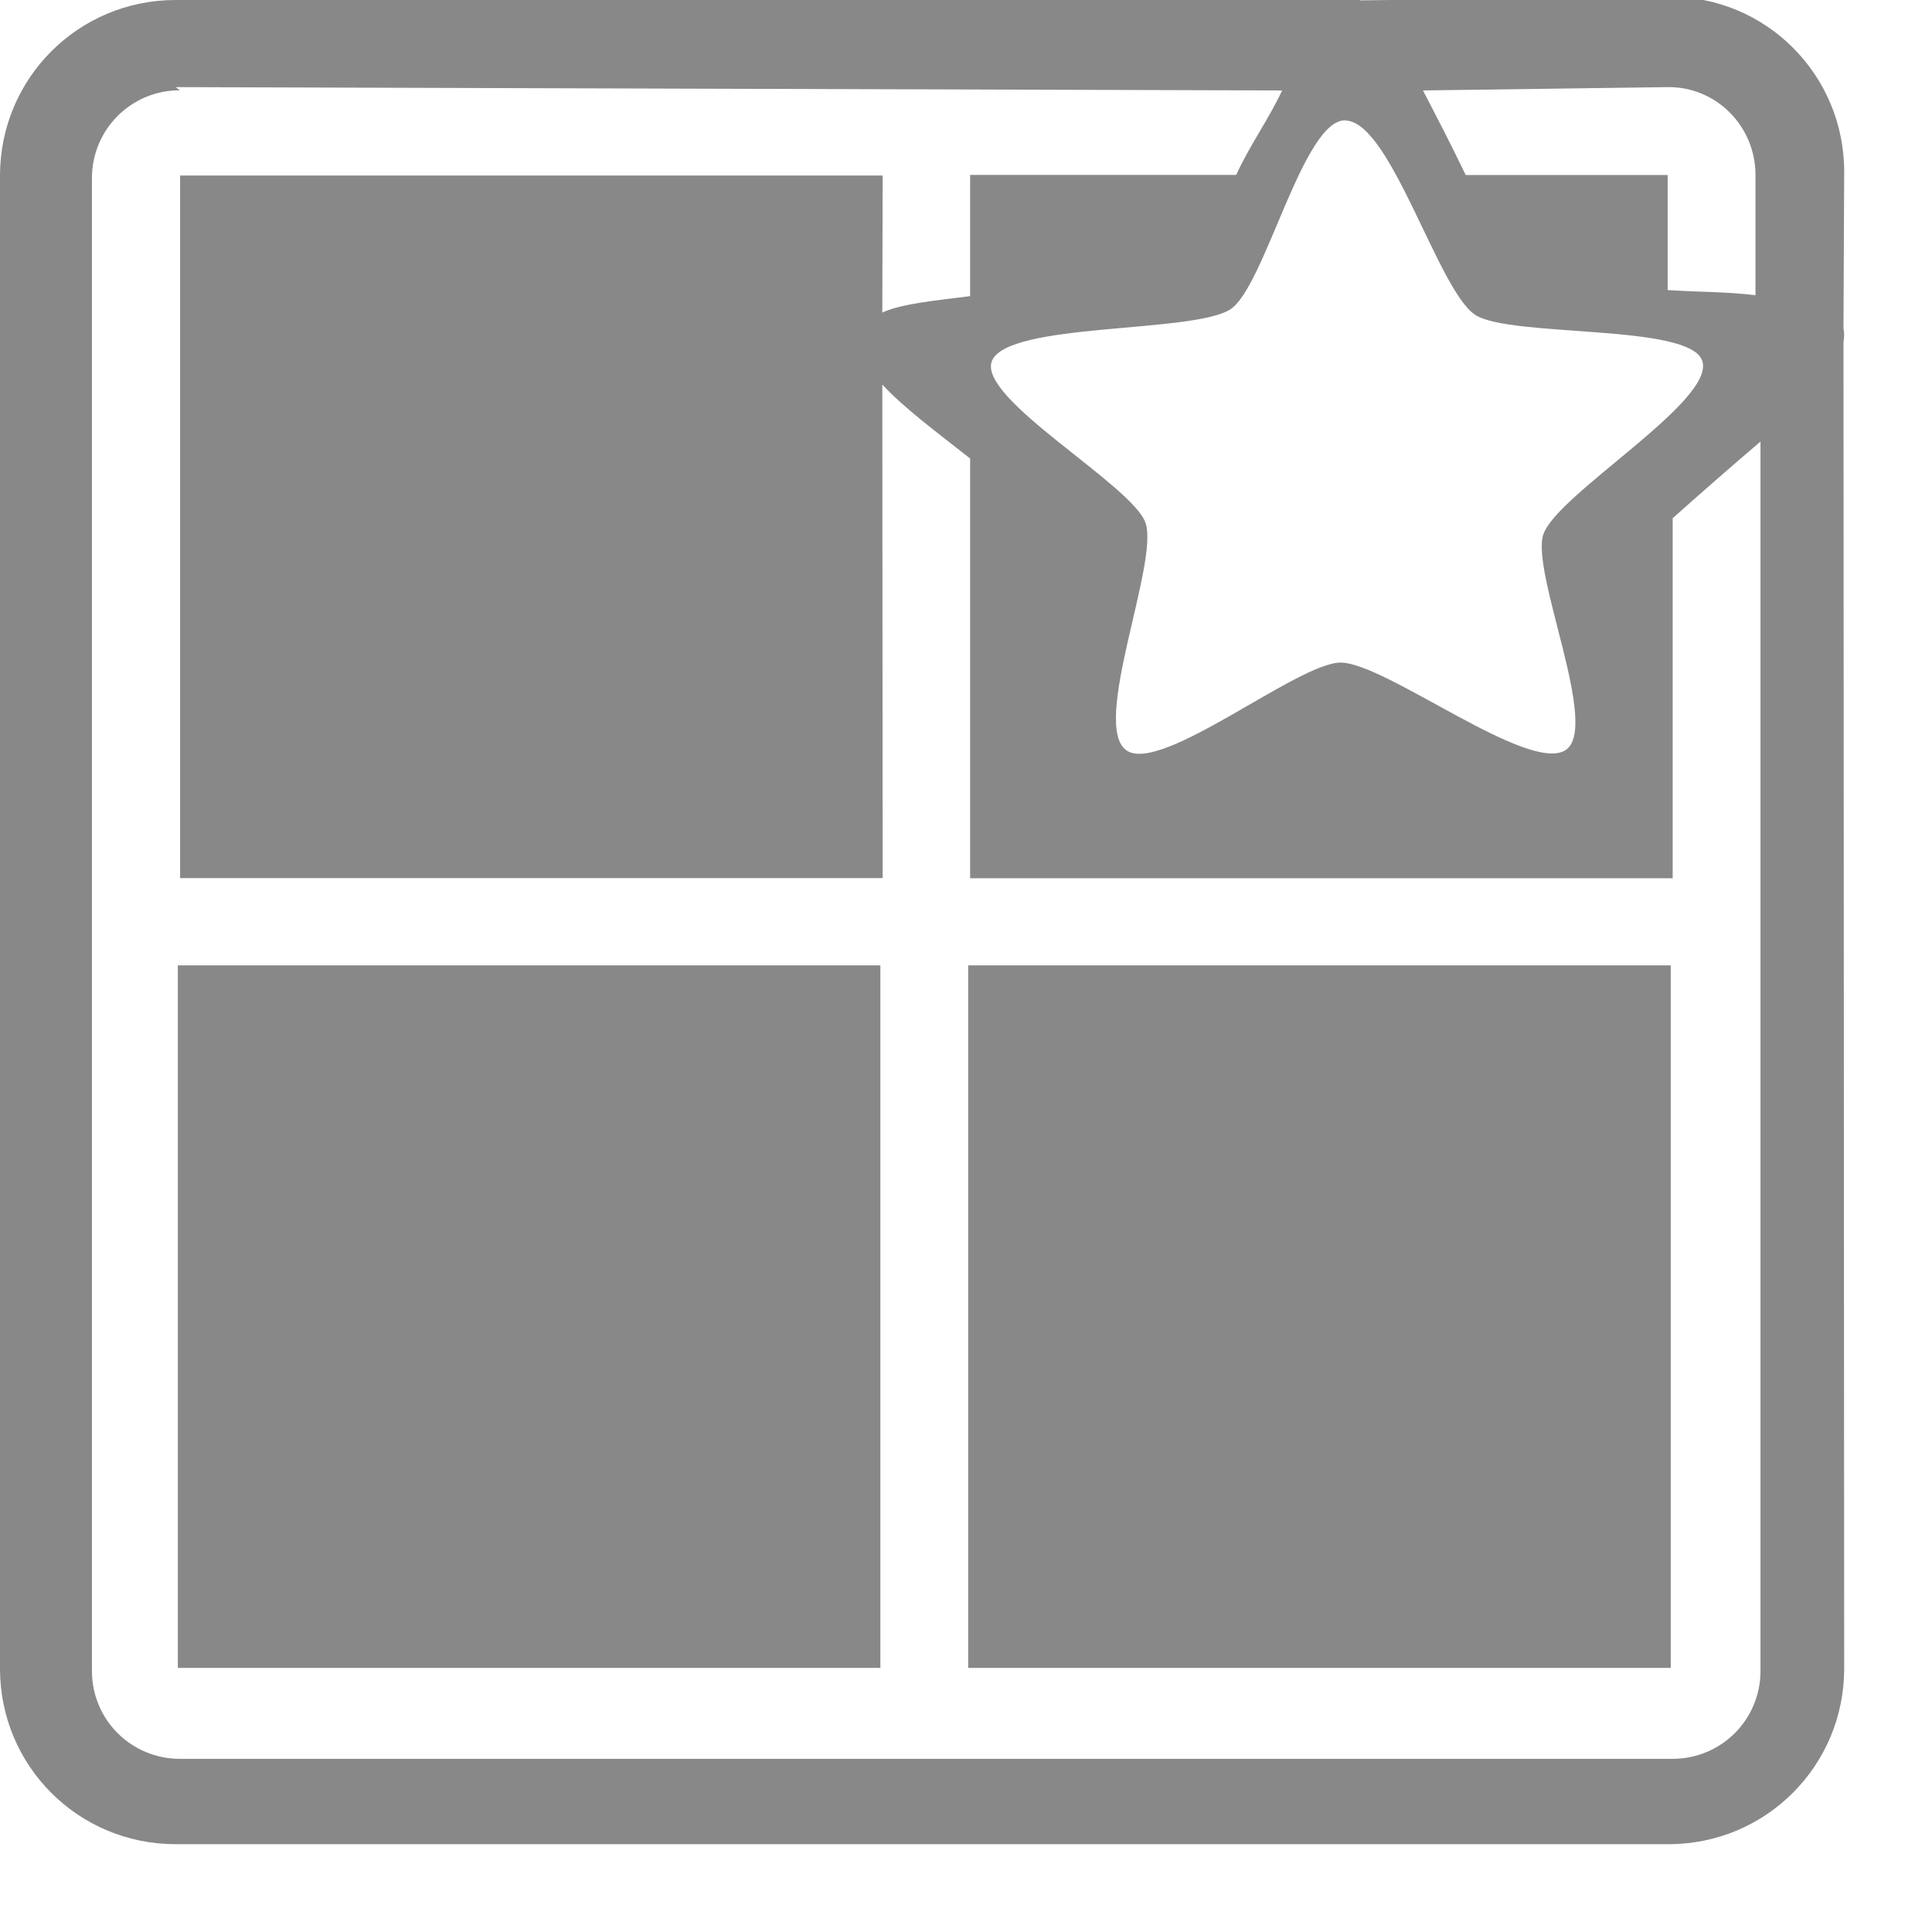
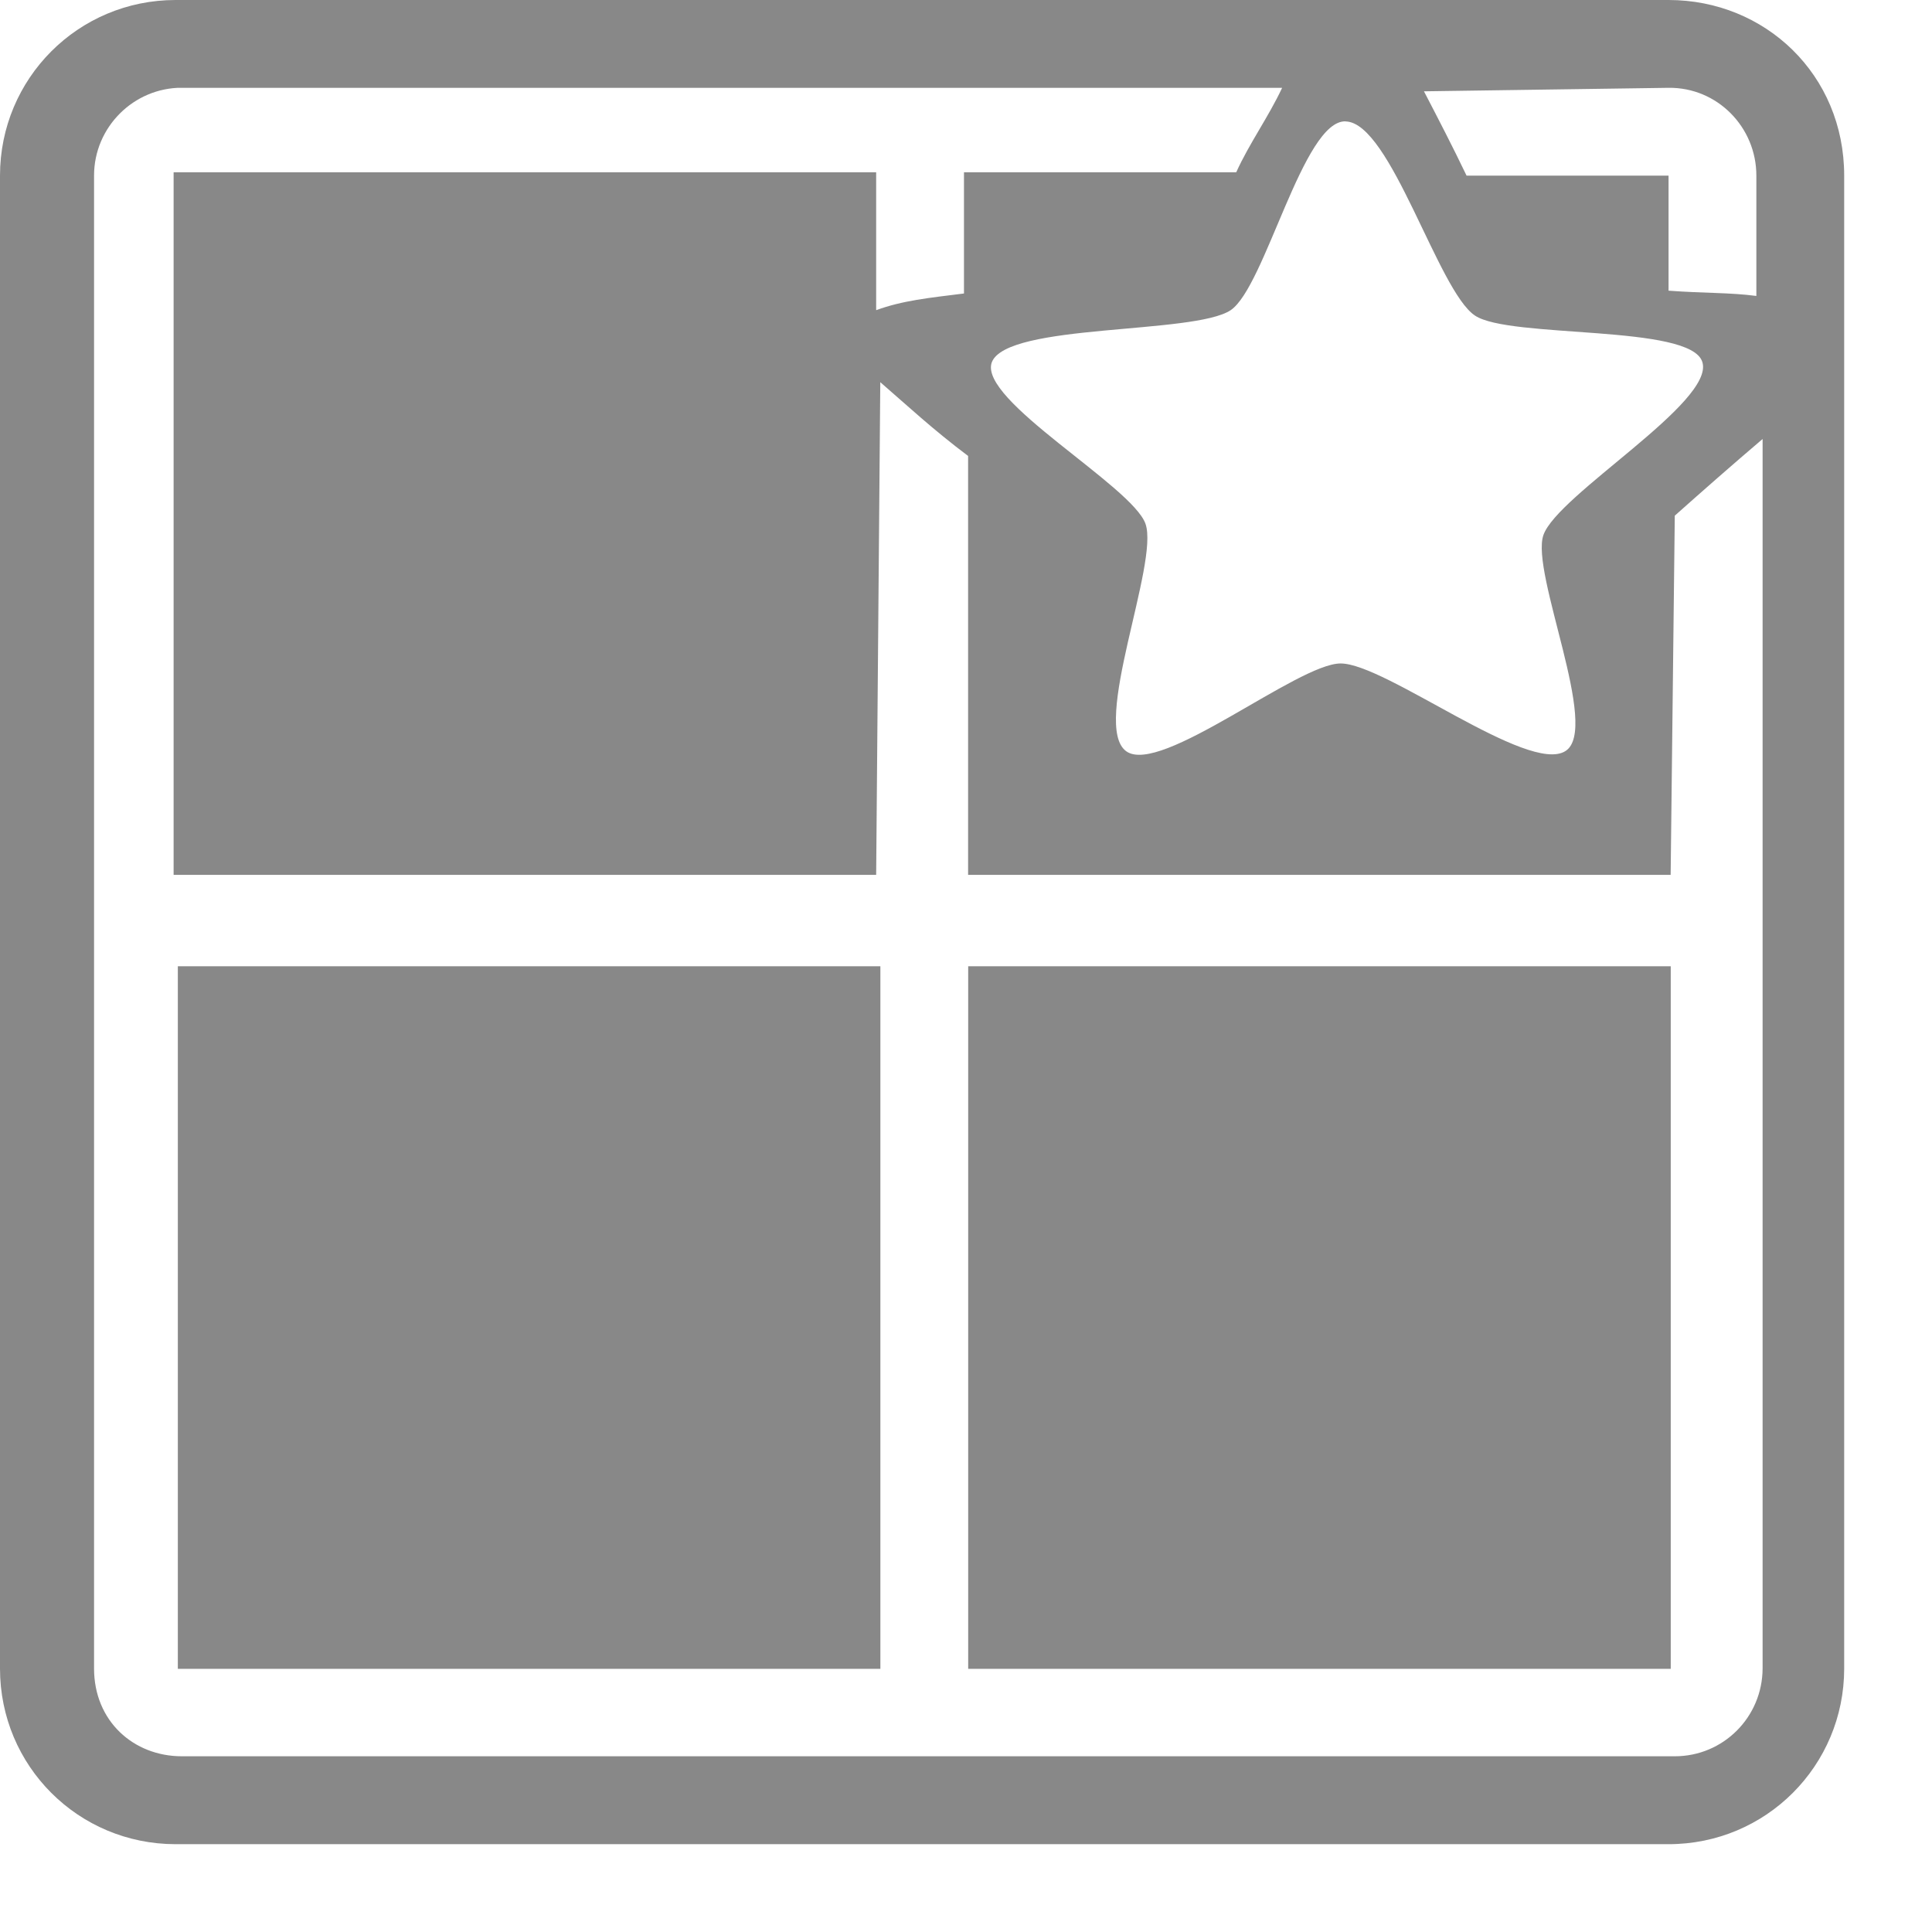
- <svg xmlns="http://www.w3.org/2000/svg" id="svg2" height="22" width="22" version="1.1">
-   <path id="path4" d="m15.2 0c-0 0 0 0 0 0l-13.2 0c-1.11 0-2 0.894-2 2v17c0 1.11 0.892 2 2 2h17c1.11 0 2-0.894 2-2l-0.008-15.1c0.007-0.046 0.012-0.116 0-0.156l0.008-1.78c0.005-1.11-0.892-2.01-2-2l-3.51 0.04c-0.045-0.021-0.08-0.03-0.125-0.031-0.042-0.001-0.083-0.018-0.125-0zm-13.2 0.992 12.6 0.038c-0.158 0.336-0.373 0.631-0.523 0.962h-3.03v1.38c-0.391 0.051-0.776 0.084-1 0.187l0.004-1.56h-8v8h8l-0.004-5.62c0.248 0.268 0.625 0.546 1 0.842v4.78h8v-4.1c0.3-0.267 0.654-0.579 1-0.873v14c0 0.553-0.446 1-1 1h-17c-0.554 0-1-0.447-1-1v-17c0-0.553 0.446-1 1-1zm14.2 0.038 2.79-0.038c0.554-0.007 1 0.447 1 1v1.37c-0.323-0.041-0.64-0.035-1-0.059v-1.31h-2.3c-0.166-0.346-0.31-0.623-0.486-0.962zm-0.875 0.343c0.512 0.015 1.05 1.93 1.47 2.21 0.394 0.266 2.46 0.096 2.59 0.53 0.143 0.458-1.65 1.51-1.81 1.97-0.15 0.43 0.653 2.21 0.25 2.46-0.424 0.267-2.05-0.998-2.56-0.998-0.487 0-2.05 1.28-2.44 0.998-0.405-0.292 0.377-2.14 0.219-2.59-0.15-0.43-1.91-1.41-1.75-1.84 0.174-0.448 2.3-0.313 2.72-0.593 0.394-0.266 0.825-2.17 1.31-2.15zm-13.3 9.62v8h8v-8zm9 0v8h8v-8z" fill="#888" />
+ <svg xmlns="http://www.w3.org/2000/svg" height="22" width="22" version="1.1">
+   <path fill="#888" d="m2 0c-1.11 0-2 0.894-2 2v17c0 1.11 0.892 2 2 2h17c1.11 0 2-0.894 2-2v-17c0-1.15-0.9-2-2-2-5.6 0-11.3 0-17 0zm0 1 12.6 0c-0.158 0.336-0.373 0.631-0.523 0.962h-3.1v1.38c-0.4 0.05-0.7 0.08-1 0.19v-1.57h-8v8h8l0.047-5.61c0.3 0.26 0.6 0.54 1 0.84v4.77h8l0.047-4.09c0.3-0.267 0.654-0.579 1-0.873v14c-0.002 0.553-0.446 1-1 1h-17c-0.55 0-1-0.4-1-1v-17c0-0.55 0.45-1 1-1zm14.2 0.04 2.8-0.04c0.554-0.007 1 0.447 1 1v1.37c-0.3-0.04-0.6-0.03-1-0.06v-1.31h-2.3c-0.166-0.346-0.31-0.623-0.486-0.962zm-0.875 0.343c0.512 0.015 1.05 1.93 1.47 2.21 0.394 0.266 2.46 0.096 2.59 0.53 0.143 0.458-1.65 1.51-1.81 1.97-0.15 0.43 0.653 2.21 0.25 2.46-0.424 0.267-2.05-1-2.56-0.998-0.487 0-2.05 1.28-2.44 1-0.405-0.292 0.377-2.14 0.219-2.59-0.15-0.43-1.91-1.41-1.75-1.84 0.174-0.448 2.3-0.313 2.72-0.593 0.394-0.266 0.825-2.17 1.31-2.15zm-13.3 9.62v8h8v-8zm9 0v8h8v-8z" />
</svg>
